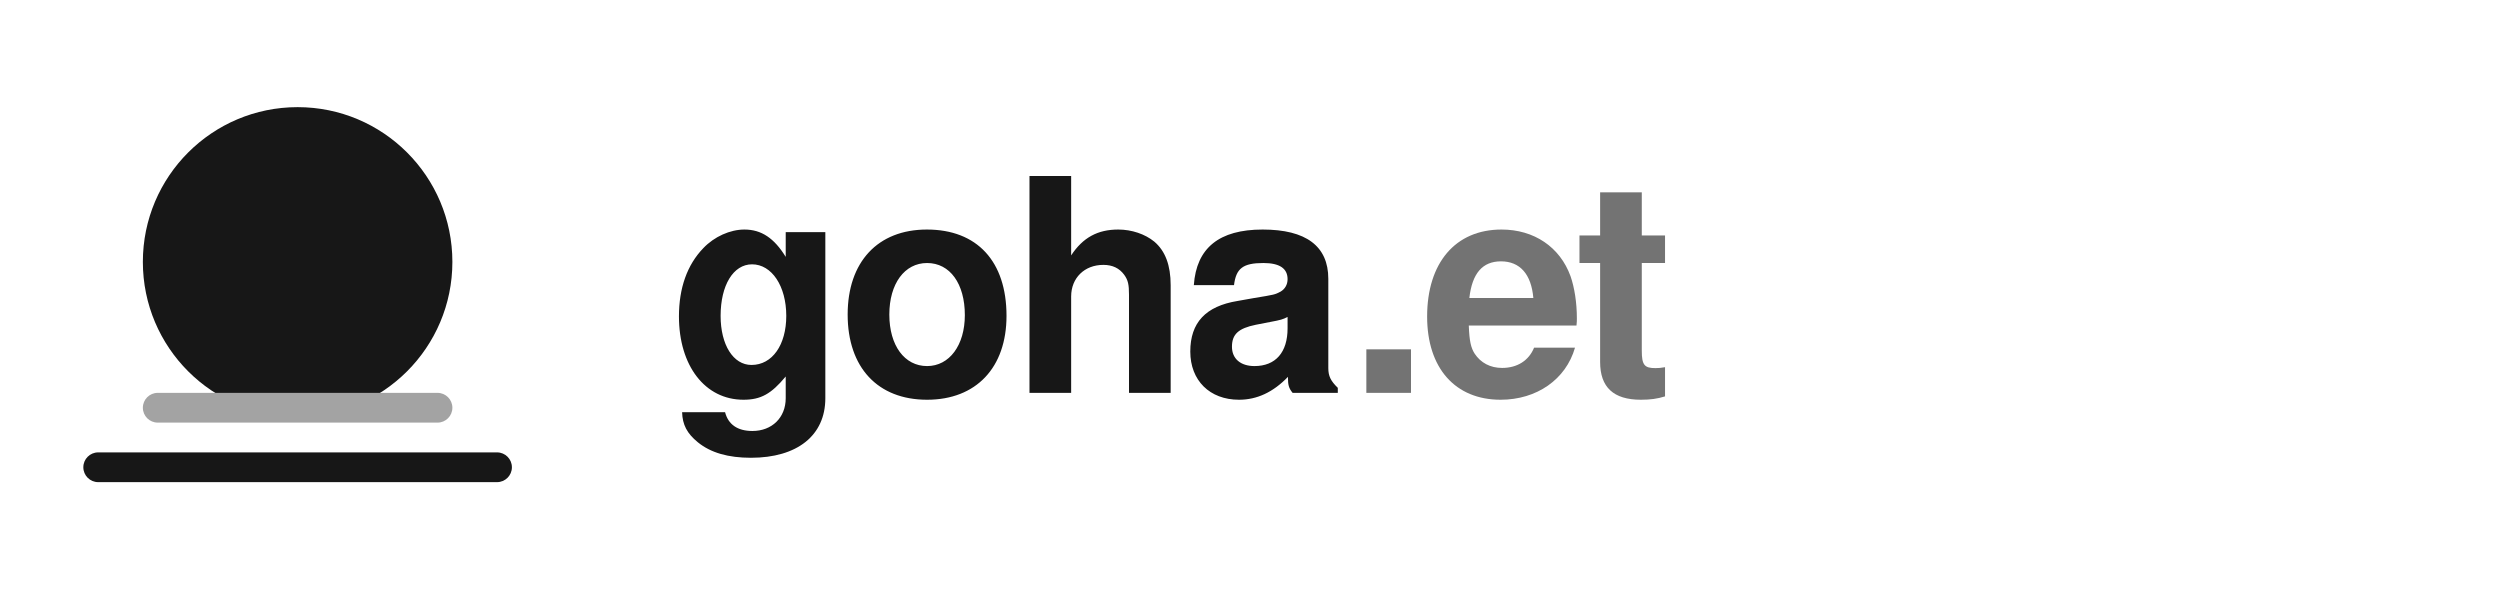
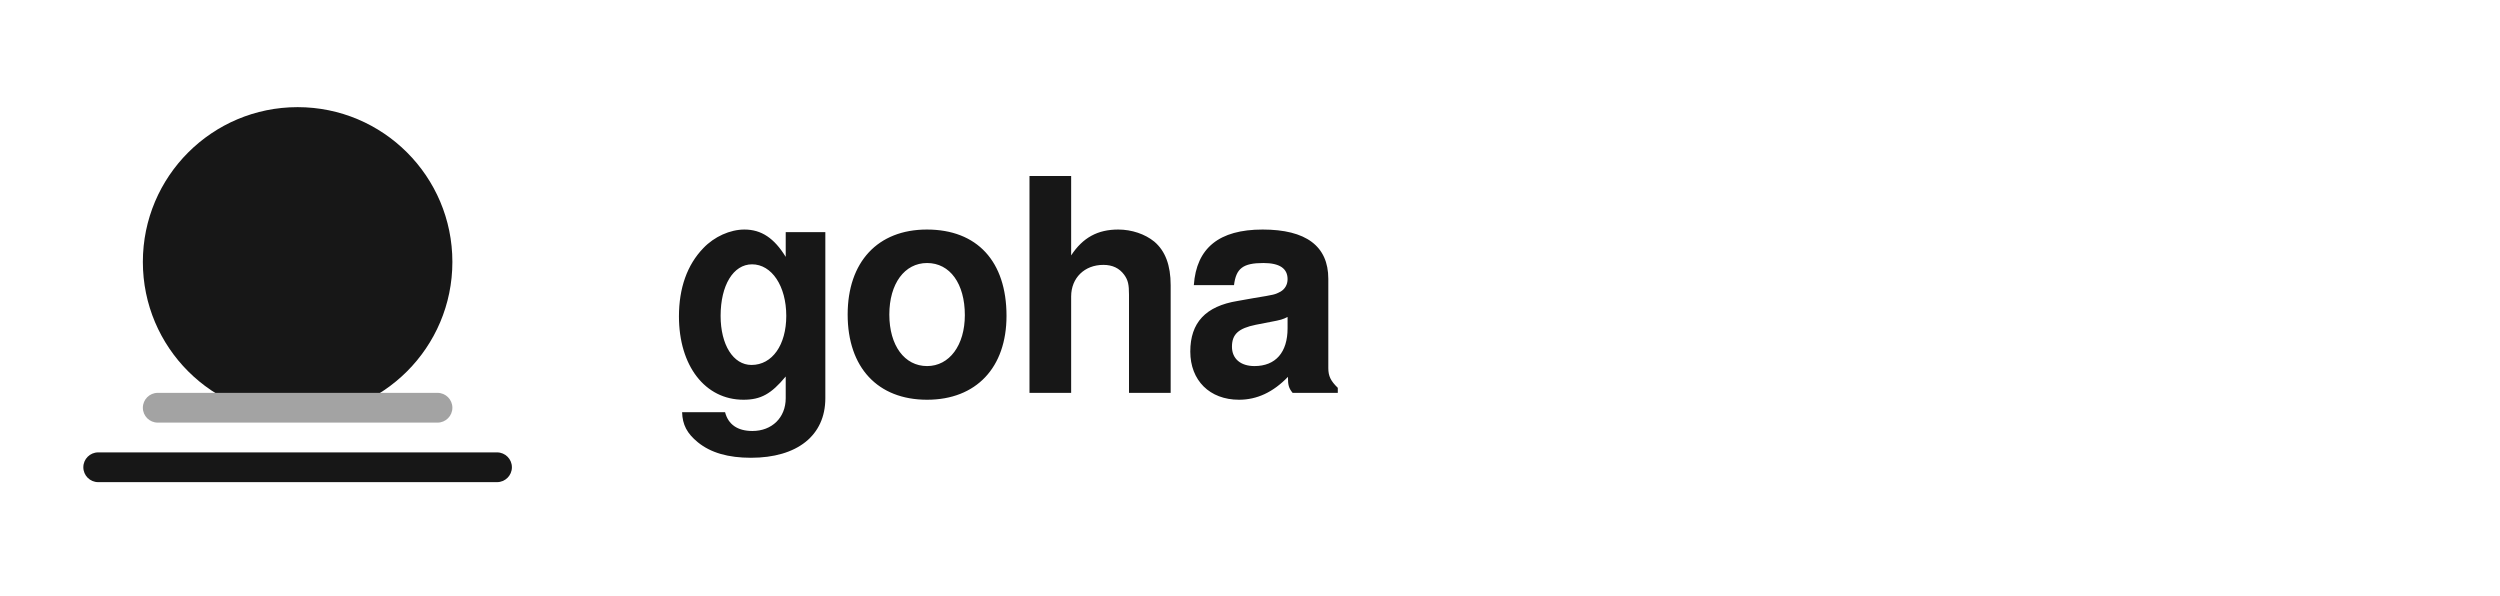
- <svg xmlns="http://www.w3.org/2000/svg" width="210" height="50" viewBox="0 0 210 50" role="img" aria-label="goha.et">
+ <svg xmlns="http://www.w3.org/2000/svg" width="210" height="50" viewBox="0 0 210 50" role="img" aria-label="goha">
  <circle cx="25" cy="22" r="13" fill="#171717" />
  <rect x="7" y="38" width="36" height="2.5" rx="1.25" fill="#171717" />
  <rect x="12" y="33" width="26" height="2.5" rx="1.25" fill="#a3a3a3" />
-   <text x="56" y="33" font-family="ui-sans-serif, -apple-system, 'Segoe UI', Helvetica, Arial, sans-serif" font-size="25" font-weight="700" fill="#171717" letter-spacing="-0.8">goha<tspan fill="#737373">.et</tspan>
-   </text>
+   <text x="56" y="33" font-family="ui-sans-serif, -apple-system, 'Segoe UI', Helvetica, Arial, sans-serif" font-size="25" font-weight="700" fill="#171717" letter-spacing="-0.8">goha</text>
</svg>
